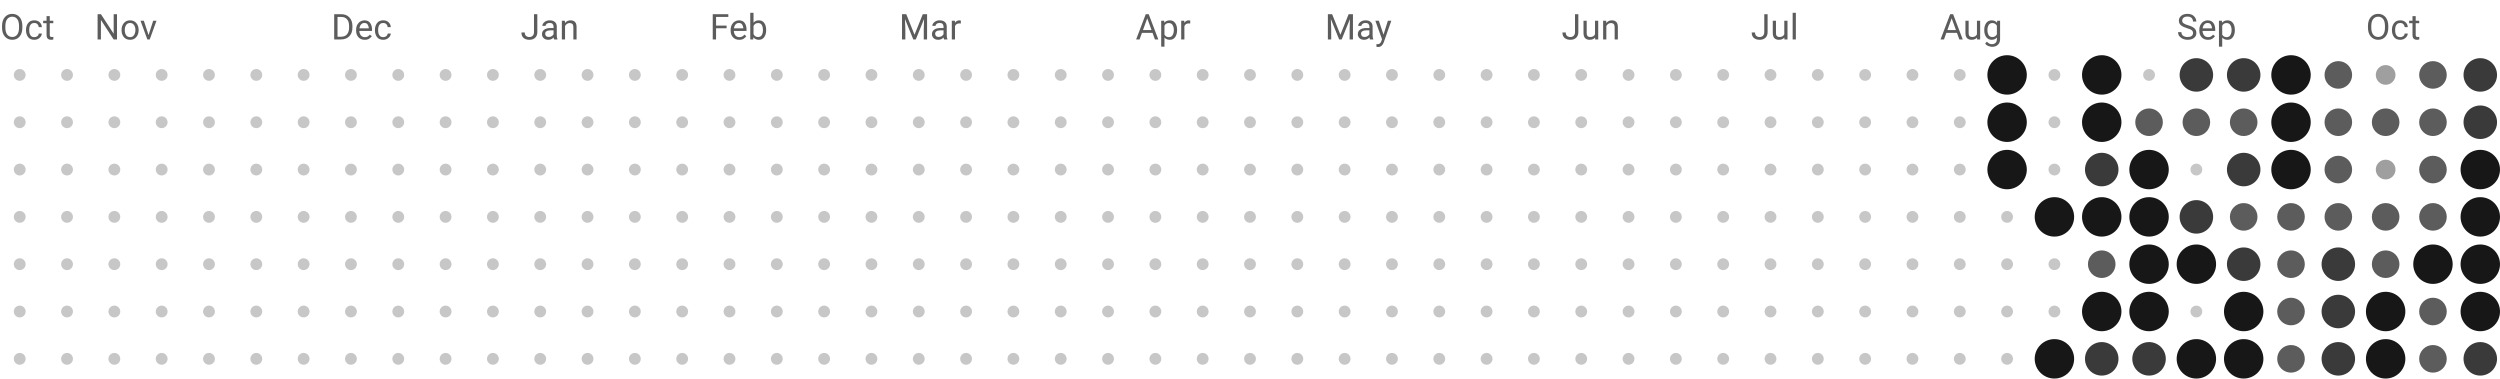
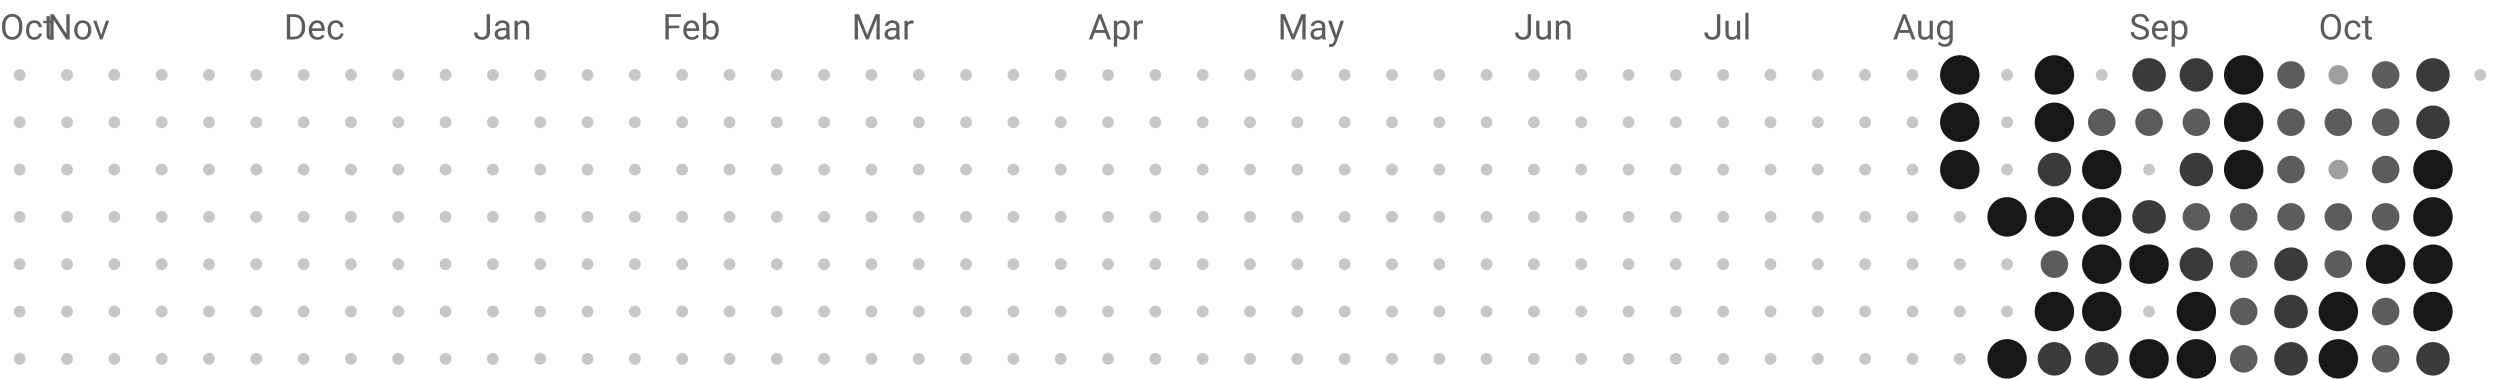
<svg xmlns="http://www.w3.org/2000/svg" width="634" height="96" viewBox="0 0 634 96" role="img">
  <text x="0" y="10" font-family="-apple-system,BlinkMacSystemFont,'Segoe UI',Roboto,Helvetica,Arial,sans-serif" font-size="9" fill="#5c5c5c">Oct</text>
-   <text x="24" y="10" font-family="-apple-system,BlinkMacSystemFont,'Segoe UI',Roboto,Helvetica,Arial,sans-serif" font-size="9" fill="#5c5c5c">Nov</text>
-   <text x="84" y="10" font-family="-apple-system,BlinkMacSystemFont,'Segoe UI',Roboto,Helvetica,Arial,sans-serif" font-size="9" fill="#5c5c5c">Dec</text>
-   <text x="132" y="10" font-family="-apple-system,BlinkMacSystemFont,'Segoe UI',Roboto,Helvetica,Arial,sans-serif" font-size="9" fill="#5c5c5c">Jan</text>
-   <text x="180" y="10" font-family="-apple-system,BlinkMacSystemFont,'Segoe UI',Roboto,Helvetica,Arial,sans-serif" font-size="9" fill="#5c5c5c">Feb</text>
-   <text x="228" y="10" font-family="-apple-system,BlinkMacSystemFont,'Segoe UI',Roboto,Helvetica,Arial,sans-serif" font-size="9" fill="#5c5c5c">Mar</text>
-   <text x="288" y="10" font-family="-apple-system,BlinkMacSystemFont,'Segoe UI',Roboto,Helvetica,Arial,sans-serif" font-size="9" fill="#5c5c5c">Apr</text>
-   <text x="336" y="10" font-family="-apple-system,BlinkMacSystemFont,'Segoe UI',Roboto,Helvetica,Arial,sans-serif" font-size="9" fill="#5c5c5c">May</text>
-   <text x="396" y="10" font-family="-apple-system,BlinkMacSystemFont,'Segoe UI',Roboto,Helvetica,Arial,sans-serif" font-size="9" fill="#5c5c5c">Jun</text>
-   <text x="444" y="10" font-family="-apple-system,BlinkMacSystemFont,'Segoe UI',Roboto,Helvetica,Arial,sans-serif" font-size="9" fill="#5c5c5c">Jul</text>
-   <text x="492" y="10" font-family="-apple-system,BlinkMacSystemFont,'Segoe UI',Roboto,Helvetica,Arial,sans-serif" font-size="9" fill="#5c5c5c">Aug</text>
-   <text x="552" y="10" font-family="-apple-system,BlinkMacSystemFont,'Segoe UI',Roboto,Helvetica,Arial,sans-serif" font-size="9" fill="#5c5c5c">Sep</text>
-   <text x="600" y="10" font-family="-apple-system,BlinkMacSystemFont,'Segoe UI',Roboto,Helvetica,Arial,sans-serif" font-size="9" fill="#5c5c5c">Oct</text>
+   <text x="12" y="10" font-family="-apple-system,BlinkMacSystemFont,'Segoe UI',Roboto,Helvetica,Arial,sans-serif" font-size="9" fill="#5c5c5c">Nov</text>
+   <text x="72" y="10" font-family="-apple-system,BlinkMacSystemFont,'Segoe UI',Roboto,Helvetica,Arial,sans-serif" font-size="9" fill="#5c5c5c">Dec</text>
+   <text x="120" y="10" font-family="-apple-system,BlinkMacSystemFont,'Segoe UI',Roboto,Helvetica,Arial,sans-serif" font-size="9" fill="#5c5c5c">Jan</text>
+   <text x="168" y="10" font-family="-apple-system,BlinkMacSystemFont,'Segoe UI',Roboto,Helvetica,Arial,sans-serif" font-size="9" fill="#5c5c5c">Feb</text>
+   <text x="216" y="10" font-family="-apple-system,BlinkMacSystemFont,'Segoe UI',Roboto,Helvetica,Arial,sans-serif" font-size="9" fill="#5c5c5c">Mar</text>
+   <text x="276" y="10" font-family="-apple-system,BlinkMacSystemFont,'Segoe UI',Roboto,Helvetica,Arial,sans-serif" font-size="9" fill="#5c5c5c">Apr</text>
+   <text x="324" y="10" font-family="-apple-system,BlinkMacSystemFont,'Segoe UI',Roboto,Helvetica,Arial,sans-serif" font-size="9" fill="#5c5c5c">May</text>
+   <text x="384" y="10" font-family="-apple-system,BlinkMacSystemFont,'Segoe UI',Roboto,Helvetica,Arial,sans-serif" font-size="9" fill="#5c5c5c">Jun</text>
+   <text x="432" y="10" font-family="-apple-system,BlinkMacSystemFont,'Segoe UI',Roboto,Helvetica,Arial,sans-serif" font-size="9" fill="#5c5c5c">Jul</text>
+   <text x="480" y="10" font-family="-apple-system,BlinkMacSystemFont,'Segoe UI',Roboto,Helvetica,Arial,sans-serif" font-size="9" fill="#5c5c5c">Aug</text>
+   <text x="540" y="10" font-family="-apple-system,BlinkMacSystemFont,'Segoe UI',Roboto,Helvetica,Arial,sans-serif" font-size="9" fill="#5c5c5c">Sep</text>
+   <text x="588" y="10" font-family="-apple-system,BlinkMacSystemFont,'Segoe UI',Roboto,Helvetica,Arial,sans-serif" font-size="9" fill="#5c5c5c">Oct</text>
  <circle cx="5" cy="19" r="1.5" fill="#c7c7c7" />
  <circle cx="5" cy="31" r="1.5" fill="#c7c7c7" />
  <circle cx="5" cy="43" r="1.5" fill="#c7c7c7" />
  <circle cx="5" cy="55" r="1.5" fill="#c7c7c7" />
  <circle cx="5" cy="67" r="1.5" fill="#c7c7c7" />
  <circle cx="5" cy="79" r="1.5" fill="#c7c7c7" />
  <circle cx="5" cy="91" r="1.5" fill="#c7c7c7" />
  <circle cx="17" cy="19" r="1.5" fill="#c7c7c7" />
  <circle cx="17" cy="31" r="1.5" fill="#c7c7c7" />
  <circle cx="17" cy="43" r="1.5" fill="#c7c7c7" />
  <circle cx="17" cy="55" r="1.5" fill="#c7c7c7" />
  <circle cx="17" cy="67" r="1.5" fill="#c7c7c7" />
  <circle cx="17" cy="79" r="1.5" fill="#c7c7c7" />
  <circle cx="17" cy="91" r="1.5" fill="#c7c7c7" />
  <circle cx="29" cy="19" r="1.5" fill="#c7c7c7" />
  <circle cx="29" cy="31" r="1.5" fill="#c7c7c7" />
  <circle cx="29" cy="43" r="1.5" fill="#c7c7c7" />
  <circle cx="29" cy="55" r="1.5" fill="#c7c7c7" />
  <circle cx="29" cy="67" r="1.5" fill="#c7c7c7" />
  <circle cx="29" cy="79" r="1.5" fill="#c7c7c7" />
  <circle cx="29" cy="91" r="1.5" fill="#c7c7c7" />
  <circle cx="41" cy="19" r="1.5" fill="#c7c7c7" />
  <circle cx="41" cy="31" r="1.5" fill="#c7c7c7" />
  <circle cx="41" cy="43" r="1.5" fill="#c7c7c7" />
  <circle cx="41" cy="55" r="1.5" fill="#c7c7c7" />
  <circle cx="41" cy="67" r="1.5" fill="#c7c7c7" />
  <circle cx="41" cy="79" r="1.5" fill="#c7c7c7" />
  <circle cx="41" cy="91" r="1.5" fill="#c7c7c7" />
  <circle cx="53" cy="19" r="1.5" fill="#c7c7c7" />
  <circle cx="53" cy="31" r="1.5" fill="#c7c7c7" />
  <circle cx="53" cy="43" r="1.5" fill="#c7c7c7" />
  <circle cx="53" cy="55" r="1.5" fill="#c7c7c7" />
  <circle cx="53" cy="67" r="1.5" fill="#c7c7c7" />
  <circle cx="53" cy="79" r="1.5" fill="#c7c7c7" />
  <circle cx="53" cy="91" r="1.5" fill="#c7c7c7" />
  <circle cx="65" cy="19" r="1.5" fill="#c7c7c7" />
  <circle cx="65" cy="31" r="1.5" fill="#c7c7c7" />
  <circle cx="65" cy="43" r="1.5" fill="#c7c7c7" />
  <circle cx="65" cy="55" r="1.5" fill="#c7c7c7" />
  <circle cx="65" cy="67" r="1.5" fill="#c7c7c7" />
  <circle cx="65" cy="79" r="1.5" fill="#c7c7c7" />
  <circle cx="65" cy="91" r="1.5" fill="#c7c7c7" />
  <circle cx="77" cy="19" r="1.5" fill="#c7c7c7" />
  <circle cx="77" cy="31" r="1.5" fill="#c7c7c7" />
  <circle cx="77" cy="43" r="1.5" fill="#c7c7c7" />
  <circle cx="77" cy="55" r="1.5" fill="#c7c7c7" />
  <circle cx="77" cy="67" r="1.5" fill="#c7c7c7" />
  <circle cx="77" cy="79" r="1.5" fill="#c7c7c7" />
  <circle cx="77" cy="91" r="1.5" fill="#c7c7c7" />
  <circle cx="89" cy="19" r="1.5" fill="#c7c7c7" />
  <circle cx="89" cy="31" r="1.5" fill="#c7c7c7" />
  <circle cx="89" cy="43" r="1.5" fill="#c7c7c7" />
  <circle cx="89" cy="55" r="1.5" fill="#c7c7c7" />
  <circle cx="89" cy="67" r="1.5" fill="#c7c7c7" />
  <circle cx="89" cy="79" r="1.5" fill="#c7c7c7" />
  <circle cx="89" cy="91" r="1.5" fill="#c7c7c7" />
  <circle cx="101" cy="19" r="1.5" fill="#c7c7c7" />
  <circle cx="101" cy="31" r="1.5" fill="#c7c7c7" />
  <circle cx="101" cy="43" r="1.5" fill="#c7c7c7" />
  <circle cx="101" cy="55" r="1.5" fill="#c7c7c7" />
  <circle cx="101" cy="67" r="1.5" fill="#c7c7c7" />
  <circle cx="101" cy="79" r="1.5" fill="#c7c7c7" />
  <circle cx="101" cy="91" r="1.5" fill="#c7c7c7" />
  <circle cx="113" cy="19" r="1.5" fill="#c7c7c7" />
  <circle cx="113" cy="31" r="1.5" fill="#c7c7c7" />
  <circle cx="113" cy="43" r="1.5" fill="#c7c7c7" />
  <circle cx="113" cy="55" r="1.5" fill="#c7c7c7" />
  <circle cx="113" cy="67" r="1.5" fill="#c7c7c7" />
  <circle cx="113" cy="79" r="1.5" fill="#c7c7c7" />
  <circle cx="113" cy="91" r="1.5" fill="#c7c7c7" />
  <circle cx="125" cy="19" r="1.5" fill="#c7c7c7" />
  <circle cx="125" cy="31" r="1.5" fill="#c7c7c7" />
  <circle cx="125" cy="43" r="1.5" fill="#c7c7c7" />
  <circle cx="125" cy="55" r="1.5" fill="#c7c7c7" />
  <circle cx="125" cy="67" r="1.5" fill="#c7c7c7" />
  <circle cx="125" cy="79" r="1.5" fill="#c7c7c7" />
  <circle cx="125" cy="91" r="1.5" fill="#c7c7c7" />
  <circle cx="137" cy="19" r="1.5" fill="#c7c7c7" />
  <circle cx="137" cy="31" r="1.5" fill="#c7c7c7" />
  <circle cx="137" cy="43" r="1.5" fill="#c7c7c7" />
  <circle cx="137" cy="55" r="1.5" fill="#c7c7c7" />
  <circle cx="137" cy="67" r="1.5" fill="#c7c7c7" />
  <circle cx="137" cy="79" r="1.5" fill="#c7c7c7" />
  <circle cx="137" cy="91" r="1.5" fill="#c7c7c7" />
  <circle cx="149" cy="19" r="1.5" fill="#c7c7c7" />
  <circle cx="149" cy="31" r="1.5" fill="#c7c7c7" />
  <circle cx="149" cy="43" r="1.5" fill="#c7c7c7" />
  <circle cx="149" cy="55" r="1.5" fill="#c7c7c7" />
  <circle cx="149" cy="67" r="1.5" fill="#c7c7c7" />
  <circle cx="149" cy="79" r="1.5" fill="#c7c7c7" />
  <circle cx="149" cy="91" r="1.5" fill="#c7c7c7" />
  <circle cx="161" cy="19" r="1.5" fill="#c7c7c7" />
  <circle cx="161" cy="31" r="1.5" fill="#c7c7c7" />
  <circle cx="161" cy="43" r="1.5" fill="#c7c7c7" />
  <circle cx="161" cy="55" r="1.5" fill="#c7c7c7" />
  <circle cx="161" cy="67" r="1.5" fill="#c7c7c7" />
  <circle cx="161" cy="79" r="1.5" fill="#c7c7c7" />
  <circle cx="161" cy="91" r="1.5" fill="#c7c7c7" />
  <circle cx="173" cy="19" r="1.5" fill="#c7c7c7" />
  <circle cx="173" cy="31" r="1.5" fill="#c7c7c7" />
  <circle cx="173" cy="43" r="1.5" fill="#c7c7c7" />
  <circle cx="173" cy="55" r="1.5" fill="#c7c7c7" />
  <circle cx="173" cy="67" r="1.5" fill="#c7c7c7" />
  <circle cx="173" cy="79" r="1.5" fill="#c7c7c7" />
  <circle cx="173" cy="91" r="1.5" fill="#c7c7c7" />
  <circle cx="185" cy="19" r="1.5" fill="#c7c7c7" />
  <circle cx="185" cy="31" r="1.5" fill="#c7c7c7" />
  <circle cx="185" cy="43" r="1.5" fill="#c7c7c7" />
  <circle cx="185" cy="55" r="1.5" fill="#c7c7c7" />
  <circle cx="185" cy="67" r="1.5" fill="#c7c7c7" />
  <circle cx="185" cy="79" r="1.5" fill="#c7c7c7" />
  <circle cx="185" cy="91" r="1.5" fill="#c7c7c7" />
  <circle cx="197" cy="19" r="1.5" fill="#c7c7c7" />
  <circle cx="197" cy="31" r="1.5" fill="#c7c7c7" />
  <circle cx="197" cy="43" r="1.5" fill="#c7c7c7" />
  <circle cx="197" cy="55" r="1.5" fill="#c7c7c7" />
  <circle cx="197" cy="67" r="1.5" fill="#c7c7c7" />
  <circle cx="197" cy="79" r="1.5" fill="#c7c7c7" />
  <circle cx="197" cy="91" r="1.5" fill="#c7c7c7" />
  <circle cx="209" cy="19" r="1.5" fill="#c7c7c7" />
  <circle cx="209" cy="31" r="1.5" fill="#c7c7c7" />
  <circle cx="209" cy="43" r="1.5" fill="#c7c7c7" />
  <circle cx="209" cy="55" r="1.5" fill="#c7c7c7" />
  <circle cx="209" cy="67" r="1.5" fill="#c7c7c7" />
  <circle cx="209" cy="79" r="1.5" fill="#c7c7c7" />
  <circle cx="209" cy="91" r="1.5" fill="#c7c7c7" />
  <circle cx="221" cy="19" r="1.5" fill="#c7c7c7" />
  <circle cx="221" cy="31" r="1.5" fill="#c7c7c7" />
  <circle cx="221" cy="43" r="1.5" fill="#c7c7c7" />
  <circle cx="221" cy="55" r="1.5" fill="#c7c7c7" />
  <circle cx="221" cy="67" r="1.5" fill="#c7c7c7" />
  <circle cx="221" cy="79" r="1.5" fill="#c7c7c7" />
  <circle cx="221" cy="91" r="1.5" fill="#c7c7c7" />
  <circle cx="233" cy="19" r="1.5" fill="#c7c7c7" />
  <circle cx="233" cy="31" r="1.5" fill="#c7c7c7" />
  <circle cx="233" cy="43" r="1.5" fill="#c7c7c7" />
  <circle cx="233" cy="55" r="1.5" fill="#c7c7c7" />
  <circle cx="233" cy="67" r="1.5" fill="#c7c7c7" />
  <circle cx="233" cy="79" r="1.5" fill="#c7c7c7" />
  <circle cx="233" cy="91" r="1.5" fill="#c7c7c7" />
  <circle cx="245" cy="19" r="1.5" fill="#c7c7c7" />
  <circle cx="245" cy="31" r="1.5" fill="#c7c7c7" />
  <circle cx="245" cy="43" r="1.5" fill="#c7c7c7" />
  <circle cx="245" cy="55" r="1.5" fill="#c7c7c7" />
  <circle cx="245" cy="67" r="1.5" fill="#c7c7c7" />
  <circle cx="245" cy="79" r="1.5" fill="#c7c7c7" />
  <circle cx="245" cy="91" r="1.5" fill="#c7c7c7" />
  <circle cx="257" cy="19" r="1.5" fill="#c7c7c7" />
  <circle cx="257" cy="31" r="1.5" fill="#c7c7c7" />
  <circle cx="257" cy="43" r="1.5" fill="#c7c7c7" />
  <circle cx="257" cy="55" r="1.5" fill="#c7c7c7" />
  <circle cx="257" cy="67" r="1.5" fill="#c7c7c7" />
  <circle cx="257" cy="79" r="1.5" fill="#c7c7c7" />
  <circle cx="257" cy="91" r="1.5" fill="#c7c7c7" />
  <circle cx="269" cy="19" r="1.5" fill="#c7c7c7" />
  <circle cx="269" cy="31" r="1.5" fill="#c7c7c7" />
  <circle cx="269" cy="43" r="1.5" fill="#c7c7c7" />
  <circle cx="269" cy="55" r="1.5" fill="#c7c7c7" />
  <circle cx="269" cy="67" r="1.5" fill="#c7c7c7" />
  <circle cx="269" cy="79" r="1.5" fill="#c7c7c7" />
  <circle cx="269" cy="91" r="1.5" fill="#c7c7c7" />
  <circle cx="281" cy="19" r="1.5" fill="#c7c7c7" />
  <circle cx="281" cy="31" r="1.5" fill="#c7c7c7" />
  <circle cx="281" cy="43" r="1.5" fill="#c7c7c7" />
  <circle cx="281" cy="55" r="1.5" fill="#c7c7c7" />
  <circle cx="281" cy="67" r="1.5" fill="#c7c7c7" />
  <circle cx="281" cy="79" r="1.5" fill="#c7c7c7" />
  <circle cx="281" cy="91" r="1.5" fill="#c7c7c7" />
  <circle cx="293" cy="19" r="1.5" fill="#c7c7c7" />
  <circle cx="293" cy="31" r="1.5" fill="#c7c7c7" />
  <circle cx="293" cy="43" r="1.5" fill="#c7c7c7" />
  <circle cx="293" cy="55" r="1.5" fill="#c7c7c7" />
  <circle cx="293" cy="67" r="1.5" fill="#c7c7c7" />
  <circle cx="293" cy="79" r="1.5" fill="#c7c7c7" />
  <circle cx="293" cy="91" r="1.5" fill="#c7c7c7" />
  <circle cx="305" cy="19" r="1.5" fill="#c7c7c7" />
  <circle cx="305" cy="31" r="1.5" fill="#c7c7c7" />
  <circle cx="305" cy="43" r="1.5" fill="#c7c7c7" />
  <circle cx="305" cy="55" r="1.5" fill="#c7c7c7" />
  <circle cx="305" cy="67" r="1.5" fill="#c7c7c7" />
  <circle cx="305" cy="79" r="1.5" fill="#c7c7c7" />
  <circle cx="305" cy="91" r="1.5" fill="#c7c7c7" />
  <circle cx="317" cy="19" r="1.5" fill="#c7c7c7" />
  <circle cx="317" cy="31" r="1.5" fill="#c7c7c7" />
  <circle cx="317" cy="43" r="1.5" fill="#c7c7c7" />
  <circle cx="317" cy="55" r="1.5" fill="#c7c7c7" />
  <circle cx="317" cy="67" r="1.5" fill="#c7c7c7" />
  <circle cx="317" cy="79" r="1.5" fill="#c7c7c7" />
  <circle cx="317" cy="91" r="1.5" fill="#c7c7c7" />
  <circle cx="329" cy="19" r="1.5" fill="#c7c7c7" />
  <circle cx="329" cy="31" r="1.5" fill="#c7c7c7" />
  <circle cx="329" cy="43" r="1.5" fill="#c7c7c7" />
  <circle cx="329" cy="55" r="1.5" fill="#c7c7c7" />
  <circle cx="329" cy="67" r="1.5" fill="#c7c7c7" />
  <circle cx="329" cy="79" r="1.5" fill="#c7c7c7" />
  <circle cx="329" cy="91" r="1.5" fill="#c7c7c7" />
  <circle cx="341" cy="19" r="1.5" fill="#c7c7c7" />
  <circle cx="341" cy="31" r="1.5" fill="#c7c7c7" />
  <circle cx="341" cy="43" r="1.5" fill="#c7c7c7" />
  <circle cx="341" cy="55" r="1.5" fill="#c7c7c7" />
  <circle cx="341" cy="67" r="1.5" fill="#c7c7c7" />
  <circle cx="341" cy="79" r="1.5" fill="#c7c7c7" />
  <circle cx="341" cy="91" r="1.5" fill="#c7c7c7" />
  <circle cx="353" cy="19" r="1.5" fill="#c7c7c7" />
  <circle cx="353" cy="31" r="1.5" fill="#c7c7c7" />
  <circle cx="353" cy="43" r="1.5" fill="#c7c7c7" />
  <circle cx="353" cy="55" r="1.5" fill="#c7c7c7" />
  <circle cx="353" cy="67" r="1.5" fill="#c7c7c7" />
  <circle cx="353" cy="79" r="1.5" fill="#c7c7c7" />
  <circle cx="353" cy="91" r="1.5" fill="#c7c7c7" />
  <circle cx="365" cy="19" r="1.5" fill="#c7c7c7" />
  <circle cx="365" cy="31" r="1.5" fill="#c7c7c7" />
  <circle cx="365" cy="43" r="1.5" fill="#c7c7c7" />
  <circle cx="365" cy="55" r="1.5" fill="#c7c7c7" />
  <circle cx="365" cy="67" r="1.5" fill="#c7c7c7" />
  <circle cx="365" cy="79" r="1.5" fill="#c7c7c7" />
  <circle cx="365" cy="91" r="1.5" fill="#c7c7c7" />
  <circle cx="377" cy="19" r="1.5" fill="#c7c7c7" />
  <circle cx="377" cy="31" r="1.5" fill="#c7c7c7" />
  <circle cx="377" cy="43" r="1.5" fill="#c7c7c7" />
  <circle cx="377" cy="55" r="1.5" fill="#c7c7c7" />
  <circle cx="377" cy="67" r="1.5" fill="#c7c7c7" />
  <circle cx="377" cy="79" r="1.5" fill="#c7c7c7" />
  <circle cx="377" cy="91" r="1.5" fill="#c7c7c7" />
  <circle cx="389" cy="19" r="1.5" fill="#c7c7c7" />
  <circle cx="389" cy="31" r="1.5" fill="#c7c7c7" />
  <circle cx="389" cy="43" r="1.5" fill="#c7c7c7" />
  <circle cx="389" cy="55" r="1.5" fill="#c7c7c7" />
  <circle cx="389" cy="67" r="1.5" fill="#c7c7c7" />
  <circle cx="389" cy="79" r="1.5" fill="#c7c7c7" />
  <circle cx="389" cy="91" r="1.5" fill="#c7c7c7" />
  <circle cx="401" cy="19" r="1.5" fill="#c7c7c7" />
  <circle cx="401" cy="31" r="1.5" fill="#c7c7c7" />
  <circle cx="401" cy="43" r="1.5" fill="#c7c7c7" />
  <circle cx="401" cy="55" r="1.5" fill="#c7c7c7" />
  <circle cx="401" cy="67" r="1.5" fill="#c7c7c7" />
  <circle cx="401" cy="79" r="1.5" fill="#c7c7c7" />
  <circle cx="401" cy="91" r="1.5" fill="#c7c7c7" />
  <circle cx="413" cy="19" r="1.5" fill="#c7c7c7" />
  <circle cx="413" cy="31" r="1.5" fill="#c7c7c7" />
  <circle cx="413" cy="43" r="1.5" fill="#c7c7c7" />
  <circle cx="413" cy="55" r="1.5" fill="#c7c7c7" />
  <circle cx="413" cy="67" r="1.5" fill="#c7c7c7" />
  <circle cx="413" cy="79" r="1.5" fill="#c7c7c7" />
  <circle cx="413" cy="91" r="1.5" fill="#c7c7c7" />
  <circle cx="425" cy="19" r="1.5" fill="#c7c7c7" />
  <circle cx="425" cy="31" r="1.5" fill="#c7c7c7" />
  <circle cx="425" cy="43" r="1.5" fill="#c7c7c7" />
  <circle cx="425" cy="55" r="1.5" fill="#c7c7c7" />
  <circle cx="425" cy="67" r="1.5" fill="#c7c7c7" />
  <circle cx="425" cy="79" r="1.5" fill="#c7c7c7" />
  <circle cx="425" cy="91" r="1.5" fill="#c7c7c7" />
  <circle cx="437" cy="19" r="1.5" fill="#c7c7c7" />
  <circle cx="437" cy="31" r="1.5" fill="#c7c7c7" />
  <circle cx="437" cy="43" r="1.5" fill="#c7c7c7" />
  <circle cx="437" cy="55" r="1.5" fill="#c7c7c7" />
  <circle cx="437" cy="67" r="1.5" fill="#c7c7c7" />
  <circle cx="437" cy="79" r="1.5" fill="#c7c7c7" />
  <circle cx="437" cy="91" r="1.5" fill="#c7c7c7" />
  <circle cx="449" cy="19" r="1.5" fill="#c7c7c7" />
  <circle cx="449" cy="31" r="1.5" fill="#c7c7c7" />
  <circle cx="449" cy="43" r="1.5" fill="#c7c7c7" />
  <circle cx="449" cy="55" r="1.5" fill="#c7c7c7" />
  <circle cx="449" cy="67" r="1.5" fill="#c7c7c7" />
  <circle cx="449" cy="79" r="1.5" fill="#c7c7c7" />
  <circle cx="449" cy="91" r="1.5" fill="#c7c7c7" />
  <circle cx="461" cy="19" r="1.5" fill="#c7c7c7" />
  <circle cx="461" cy="31" r="1.5" fill="#c7c7c7" />
  <circle cx="461" cy="43" r="1.5" fill="#c7c7c7" />
  <circle cx="461" cy="55" r="1.5" fill="#c7c7c7" />
  <circle cx="461" cy="67" r="1.5" fill="#c7c7c7" />
  <circle cx="461" cy="79" r="1.5" fill="#c7c7c7" />
  <circle cx="461" cy="91" r="1.5" fill="#c7c7c7" />
  <circle cx="473" cy="19" r="1.5" fill="#c7c7c7" />
  <circle cx="473" cy="31" r="1.5" fill="#c7c7c7" />
  <circle cx="473" cy="43" r="1.5" fill="#c7c7c7" />
  <circle cx="473" cy="55" r="1.5" fill="#c7c7c7" />
  <circle cx="473" cy="67" r="1.5" fill="#c7c7c7" />
  <circle cx="473" cy="79" r="1.5" fill="#c7c7c7" />
  <circle cx="473" cy="91" r="1.5" fill="#c7c7c7" />
  <circle cx="485" cy="19" r="1.5" fill="#c7c7c7" />
  <circle cx="485" cy="31" r="1.5" fill="#c7c7c7" />
  <circle cx="485" cy="43" r="1.5" fill="#c7c7c7" />
  <circle cx="485" cy="55" r="1.5" fill="#c7c7c7" />
  <circle cx="485" cy="67" r="1.5" fill="#c7c7c7" />
  <circle cx="485" cy="79" r="1.5" fill="#c7c7c7" />
  <circle cx="485" cy="91" r="1.5" fill="#c7c7c7" />
-   <circle cx="497" cy="19" r="1.5" fill="#c7c7c7" />
-   <circle cx="497" cy="31" r="1.5" fill="#c7c7c7" />
-   <circle cx="497" cy="43" r="1.5" fill="#c7c7c7" />
+   <circle cx="497" cy="19" r="5" fill="#171717" />
+   <circle cx="497" cy="31" r="5" fill="#171717" />
+   <circle cx="497" cy="43" r="5" fill="#171717" />
  <circle cx="497" cy="55" r="1.5" fill="#c7c7c7" />
  <circle cx="497" cy="67" r="1.5" fill="#c7c7c7" />
  <circle cx="497" cy="79" r="1.5" fill="#c7c7c7" />
  <circle cx="497" cy="91" r="1.5" fill="#c7c7c7" />
-   <circle cx="509" cy="19" r="5" fill="#171717" />
-   <circle cx="509" cy="31" r="5" fill="#171717" />
-   <circle cx="509" cy="43" r="5" fill="#171717" />
-   <circle cx="509" cy="55" r="1.5" fill="#c7c7c7" />
+   <circle cx="509" cy="19" r="1.5" fill="#c7c7c7" />
+   <circle cx="509" cy="31" r="1.5" fill="#c7c7c7" />
+   <circle cx="509" cy="43" r="1.5" fill="#c7c7c7" />
+   <circle cx="509" cy="55" r="5" fill="#171717" />
  <circle cx="509" cy="67" r="1.5" fill="#c7c7c7" />
  <circle cx="509" cy="79" r="1.5" fill="#c7c7c7" />
-   <circle cx="509" cy="91" r="1.5" fill="#c7c7c7" />
-   <circle cx="521" cy="19" r="1.5" fill="#c7c7c7" />
-   <circle cx="521" cy="31" r="1.5" fill="#c7c7c7" />
-   <circle cx="521" cy="43" r="1.5" fill="#c7c7c7" />
+   <circle cx="509" cy="91" r="5" fill="#171717" />
+   <circle cx="521" cy="19" r="5" fill="#171717" />
+   <circle cx="521" cy="31" r="5" fill="#171717" />
+   <circle cx="521" cy="43" r="4.25" fill="#3a3a3a" />
  <circle cx="521" cy="55" r="5" fill="#171717" />
-   <circle cx="521" cy="67" r="1.5" fill="#c7c7c7" />
-   <circle cx="521" cy="79" r="1.5" fill="#c7c7c7" />
-   <circle cx="521" cy="91" r="5" fill="#171717" />
-   <circle cx="533" cy="19" r="5" fill="#171717" />
-   <circle cx="533" cy="31" r="5" fill="#171717" />
-   <circle cx="533" cy="43" r="4.25" fill="#3a3a3a" />
+   <circle cx="521" cy="67" r="3.5" fill="#5c5c5c" />
+   <circle cx="521" cy="79" r="5" fill="#171717" />
+   <circle cx="521" cy="91" r="4.25" fill="#3a3a3a" />
+   <circle cx="533" cy="19" r="1.5" fill="#c7c7c7" />
+   <circle cx="533" cy="31" r="3.5" fill="#5c5c5c" />
+   <circle cx="533" cy="43" r="5" fill="#171717" />
  <circle cx="533" cy="55" r="5" fill="#171717" />
-   <circle cx="533" cy="67" r="3.5" fill="#5c5c5c" />
+   <circle cx="533" cy="67" r="5" fill="#171717" />
  <circle cx="533" cy="79" r="5" fill="#171717" />
  <circle cx="533" cy="91" r="4.25" fill="#3a3a3a" />
-   <circle cx="545" cy="19" r="1.5" fill="#c7c7c7" />
+   <circle cx="545" cy="19" r="4.25" fill="#3a3a3a" />
  <circle cx="545" cy="31" r="3.5" fill="#5c5c5c" />
-   <circle cx="545" cy="43" r="5" fill="#171717" />
-   <circle cx="545" cy="55" r="5" fill="#171717" />
+   <circle cx="545" cy="43" r="1.5" fill="#c7c7c7" />
+   <circle cx="545" cy="55" r="4.25" fill="#3a3a3a" />
  <circle cx="545" cy="67" r="5" fill="#171717" />
-   <circle cx="545" cy="79" r="5" fill="#171717" />
-   <circle cx="545" cy="91" r="4.25" fill="#3a3a3a" />
+   <circle cx="545" cy="79" r="1.5" fill="#c7c7c7" />
+   <circle cx="545" cy="91" r="5" fill="#171717" />
  <circle cx="557" cy="19" r="4.25" fill="#3a3a3a" />
  <circle cx="557" cy="31" r="3.5" fill="#5c5c5c" />
-   <circle cx="557" cy="43" r="1.5" fill="#c7c7c7" />
-   <circle cx="557" cy="55" r="4.25" fill="#3a3a3a" />
-   <circle cx="557" cy="67" r="5" fill="#171717" />
-   <circle cx="557" cy="79" r="1.5" fill="#c7c7c7" />
+   <circle cx="557" cy="43" r="4.25" fill="#3a3a3a" />
+   <circle cx="557" cy="55" r="3.5" fill="#5c5c5c" />
+   <circle cx="557" cy="67" r="4.25" fill="#3a3a3a" />
+   <circle cx="557" cy="79" r="5" fill="#171717" />
  <circle cx="557" cy="91" r="5" fill="#171717" />
-   <circle cx="569" cy="19" r="4.25" fill="#3a3a3a" />
-   <circle cx="569" cy="31" r="3.5" fill="#5c5c5c" />
-   <circle cx="569" cy="43" r="4.25" fill="#3a3a3a" />
+   <circle cx="569" cy="19" r="5" fill="#171717" />
+   <circle cx="569" cy="31" r="5" fill="#171717" />
+   <circle cx="569" cy="43" r="5" fill="#171717" />
  <circle cx="569" cy="55" r="3.5" fill="#5c5c5c" />
-   <circle cx="569" cy="67" r="4.25" fill="#3a3a3a" />
-   <circle cx="569" cy="79" r="5" fill="#171717" />
-   <circle cx="569" cy="91" r="5" fill="#171717" />
-   <circle cx="581" cy="19" r="5" fill="#171717" />
-   <circle cx="581" cy="31" r="5" fill="#171717" />
-   <circle cx="581" cy="43" r="5" fill="#171717" />
+   <circle cx="569" cy="67" r="3.5" fill="#5c5c5c" />
+   <circle cx="569" cy="79" r="3.5" fill="#5c5c5c" />
+   <circle cx="569" cy="91" r="3.5" fill="#5c5c5c" />
+   <circle cx="581" cy="19" r="3.5" fill="#5c5c5c" />
+   <circle cx="581" cy="31" r="3.5" fill="#5c5c5c" />
+   <circle cx="581" cy="43" r="3.5" fill="#5c5c5c" />
  <circle cx="581" cy="55" r="3.5" fill="#5c5c5c" />
-   <circle cx="581" cy="67" r="3.5" fill="#5c5c5c" />
-   <circle cx="581" cy="79" r="3.5" fill="#5c5c5c" />
-   <circle cx="581" cy="91" r="3.5" fill="#5c5c5c" />
-   <circle cx="593" cy="19" r="3.5" fill="#5c5c5c" />
+   <circle cx="581" cy="67" r="4.25" fill="#3a3a3a" />
+   <circle cx="581" cy="79" r="4.25" fill="#3a3a3a" />
+   <circle cx="581" cy="91" r="4.25" fill="#3a3a3a" />
+   <circle cx="593" cy="19" r="2.5" fill="#9f9f9f" />
  <circle cx="593" cy="31" r="3.5" fill="#5c5c5c" />
-   <circle cx="593" cy="43" r="3.5" fill="#5c5c5c" />
+   <circle cx="593" cy="43" r="2.5" fill="#9f9f9f" />
  <circle cx="593" cy="55" r="3.5" fill="#5c5c5c" />
-   <circle cx="593" cy="67" r="4.25" fill="#3a3a3a" />
-   <circle cx="593" cy="79" r="4.25" fill="#3a3a3a" />
-   <circle cx="593" cy="91" r="4.25" fill="#3a3a3a" />
-   <circle cx="605" cy="19" r="2.5" fill="#9f9f9f" />
+   <circle cx="593" cy="67" r="3.5" fill="#5c5c5c" />
+   <circle cx="593" cy="79" r="5" fill="#171717" />
+   <circle cx="593" cy="91" r="5" fill="#171717" />
+   <circle cx="605" cy="19" r="3.5" fill="#5c5c5c" />
  <circle cx="605" cy="31" r="3.5" fill="#5c5c5c" />
-   <circle cx="605" cy="43" r="2.5" fill="#9f9f9f" />
+   <circle cx="605" cy="43" r="3.5" fill="#5c5c5c" />
  <circle cx="605" cy="55" r="3.5" fill="#5c5c5c" />
-   <circle cx="605" cy="67" r="3.5" fill="#5c5c5c" />
-   <circle cx="605" cy="79" r="5" fill="#171717" />
-   <circle cx="605" cy="91" r="5" fill="#171717" />
-   <circle cx="617" cy="19" r="3.5" fill="#5c5c5c" />
-   <circle cx="617" cy="31" r="3.5" fill="#5c5c5c" />
-   <circle cx="617" cy="43" r="3.5" fill="#5c5c5c" />
-   <circle cx="617" cy="55" r="3.5" fill="#5c5c5c" />
+   <circle cx="605" cy="67" r="5" fill="#171717" />
+   <circle cx="605" cy="79" r="3.5" fill="#5c5c5c" />
+   <circle cx="605" cy="91" r="3.5" fill="#5c5c5c" />
+   <circle cx="617" cy="19" r="4.25" fill="#3a3a3a" />
+   <circle cx="617" cy="31" r="4.25" fill="#3a3a3a" />
+   <circle cx="617" cy="43" r="5" fill="#171717" />
+   <circle cx="617" cy="55" r="5" fill="#171717" />
  <circle cx="617" cy="67" r="5" fill="#171717" />
-   <circle cx="617" cy="79" r="3.5" fill="#5c5c5c" />
-   <circle cx="617" cy="91" r="3.5" fill="#5c5c5c" />
-   <circle cx="629" cy="19" r="4.25" fill="#3a3a3a" />
-   <circle cx="629" cy="31" r="4.25" fill="#3a3a3a" />
-   <circle cx="629" cy="43" r="5" fill="#171717" />
-   <circle cx="629" cy="55" r="5" fill="#171717" />
-   <circle cx="629" cy="67" r="5" fill="#171717" />
-   <circle cx="629" cy="79" r="5" fill="#171717" />
-   <circle cx="629" cy="91" r="4.25" fill="#3a3a3a" />
+   <circle cx="617" cy="79" r="5" fill="#171717" />
+   <circle cx="617" cy="91" r="4.25" fill="#3a3a3a" />
+   <circle cx="629" cy="19" r="1.5" fill="#c7c7c7" />
</svg>
